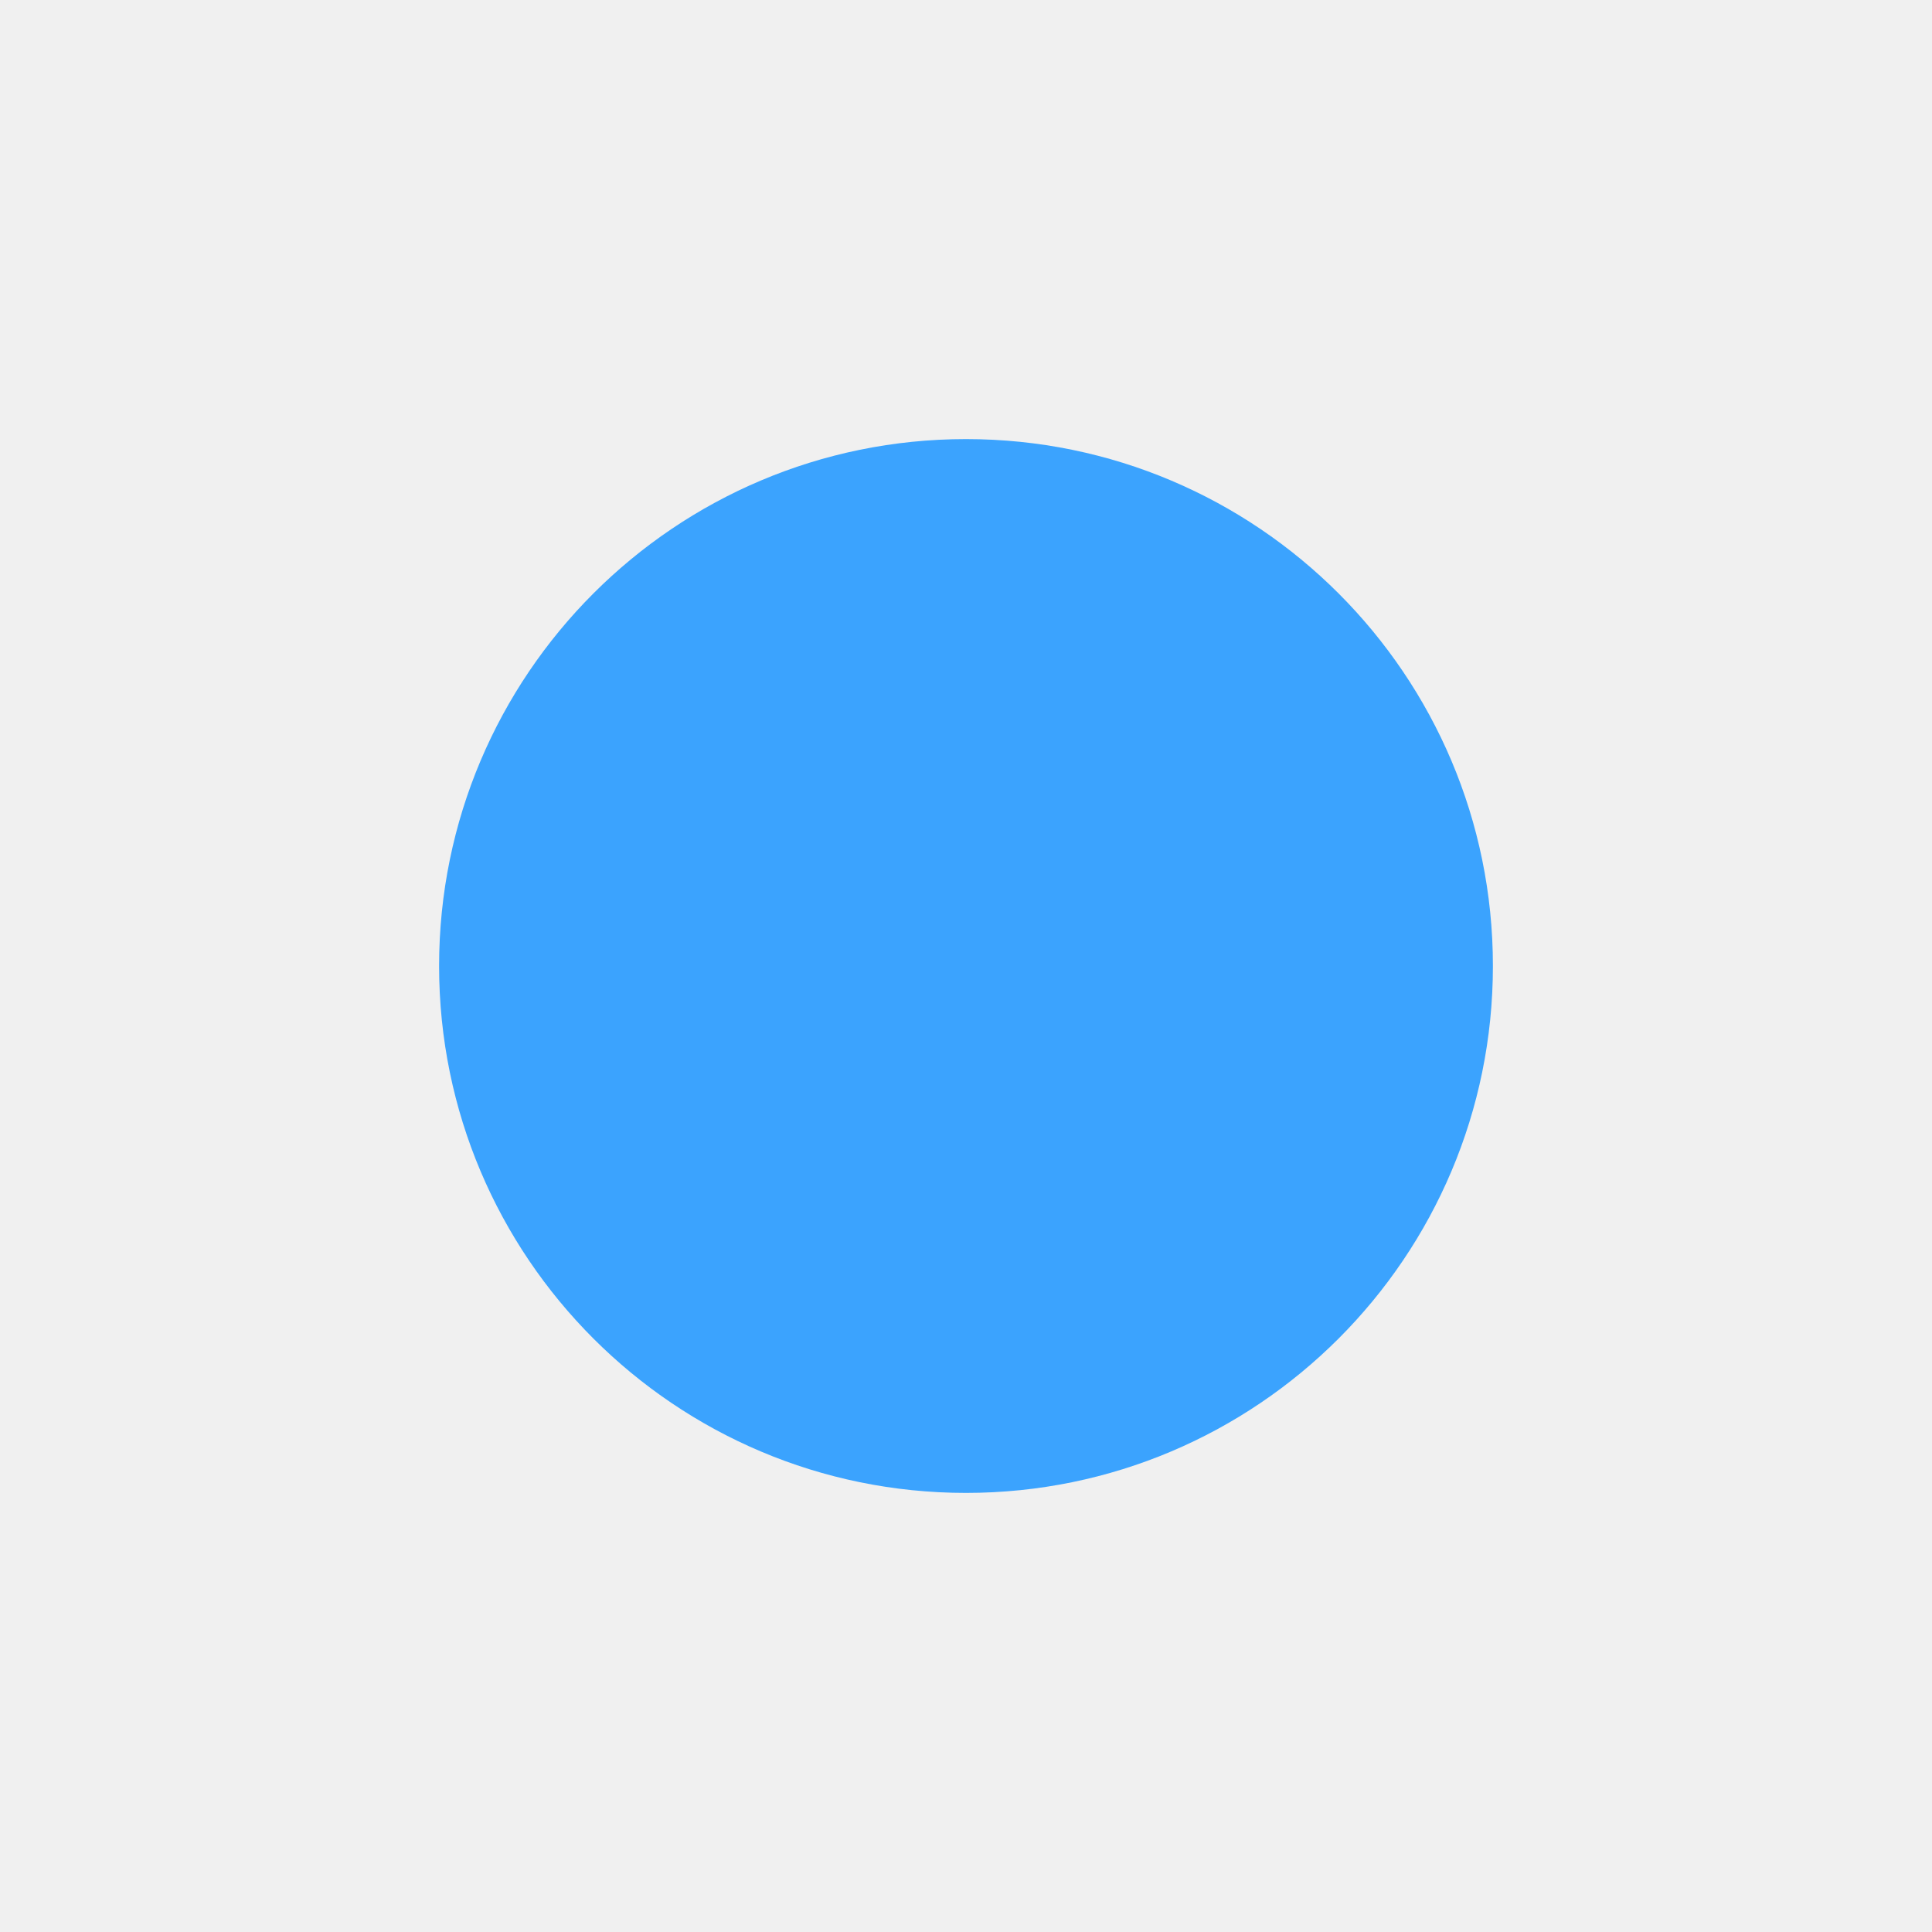
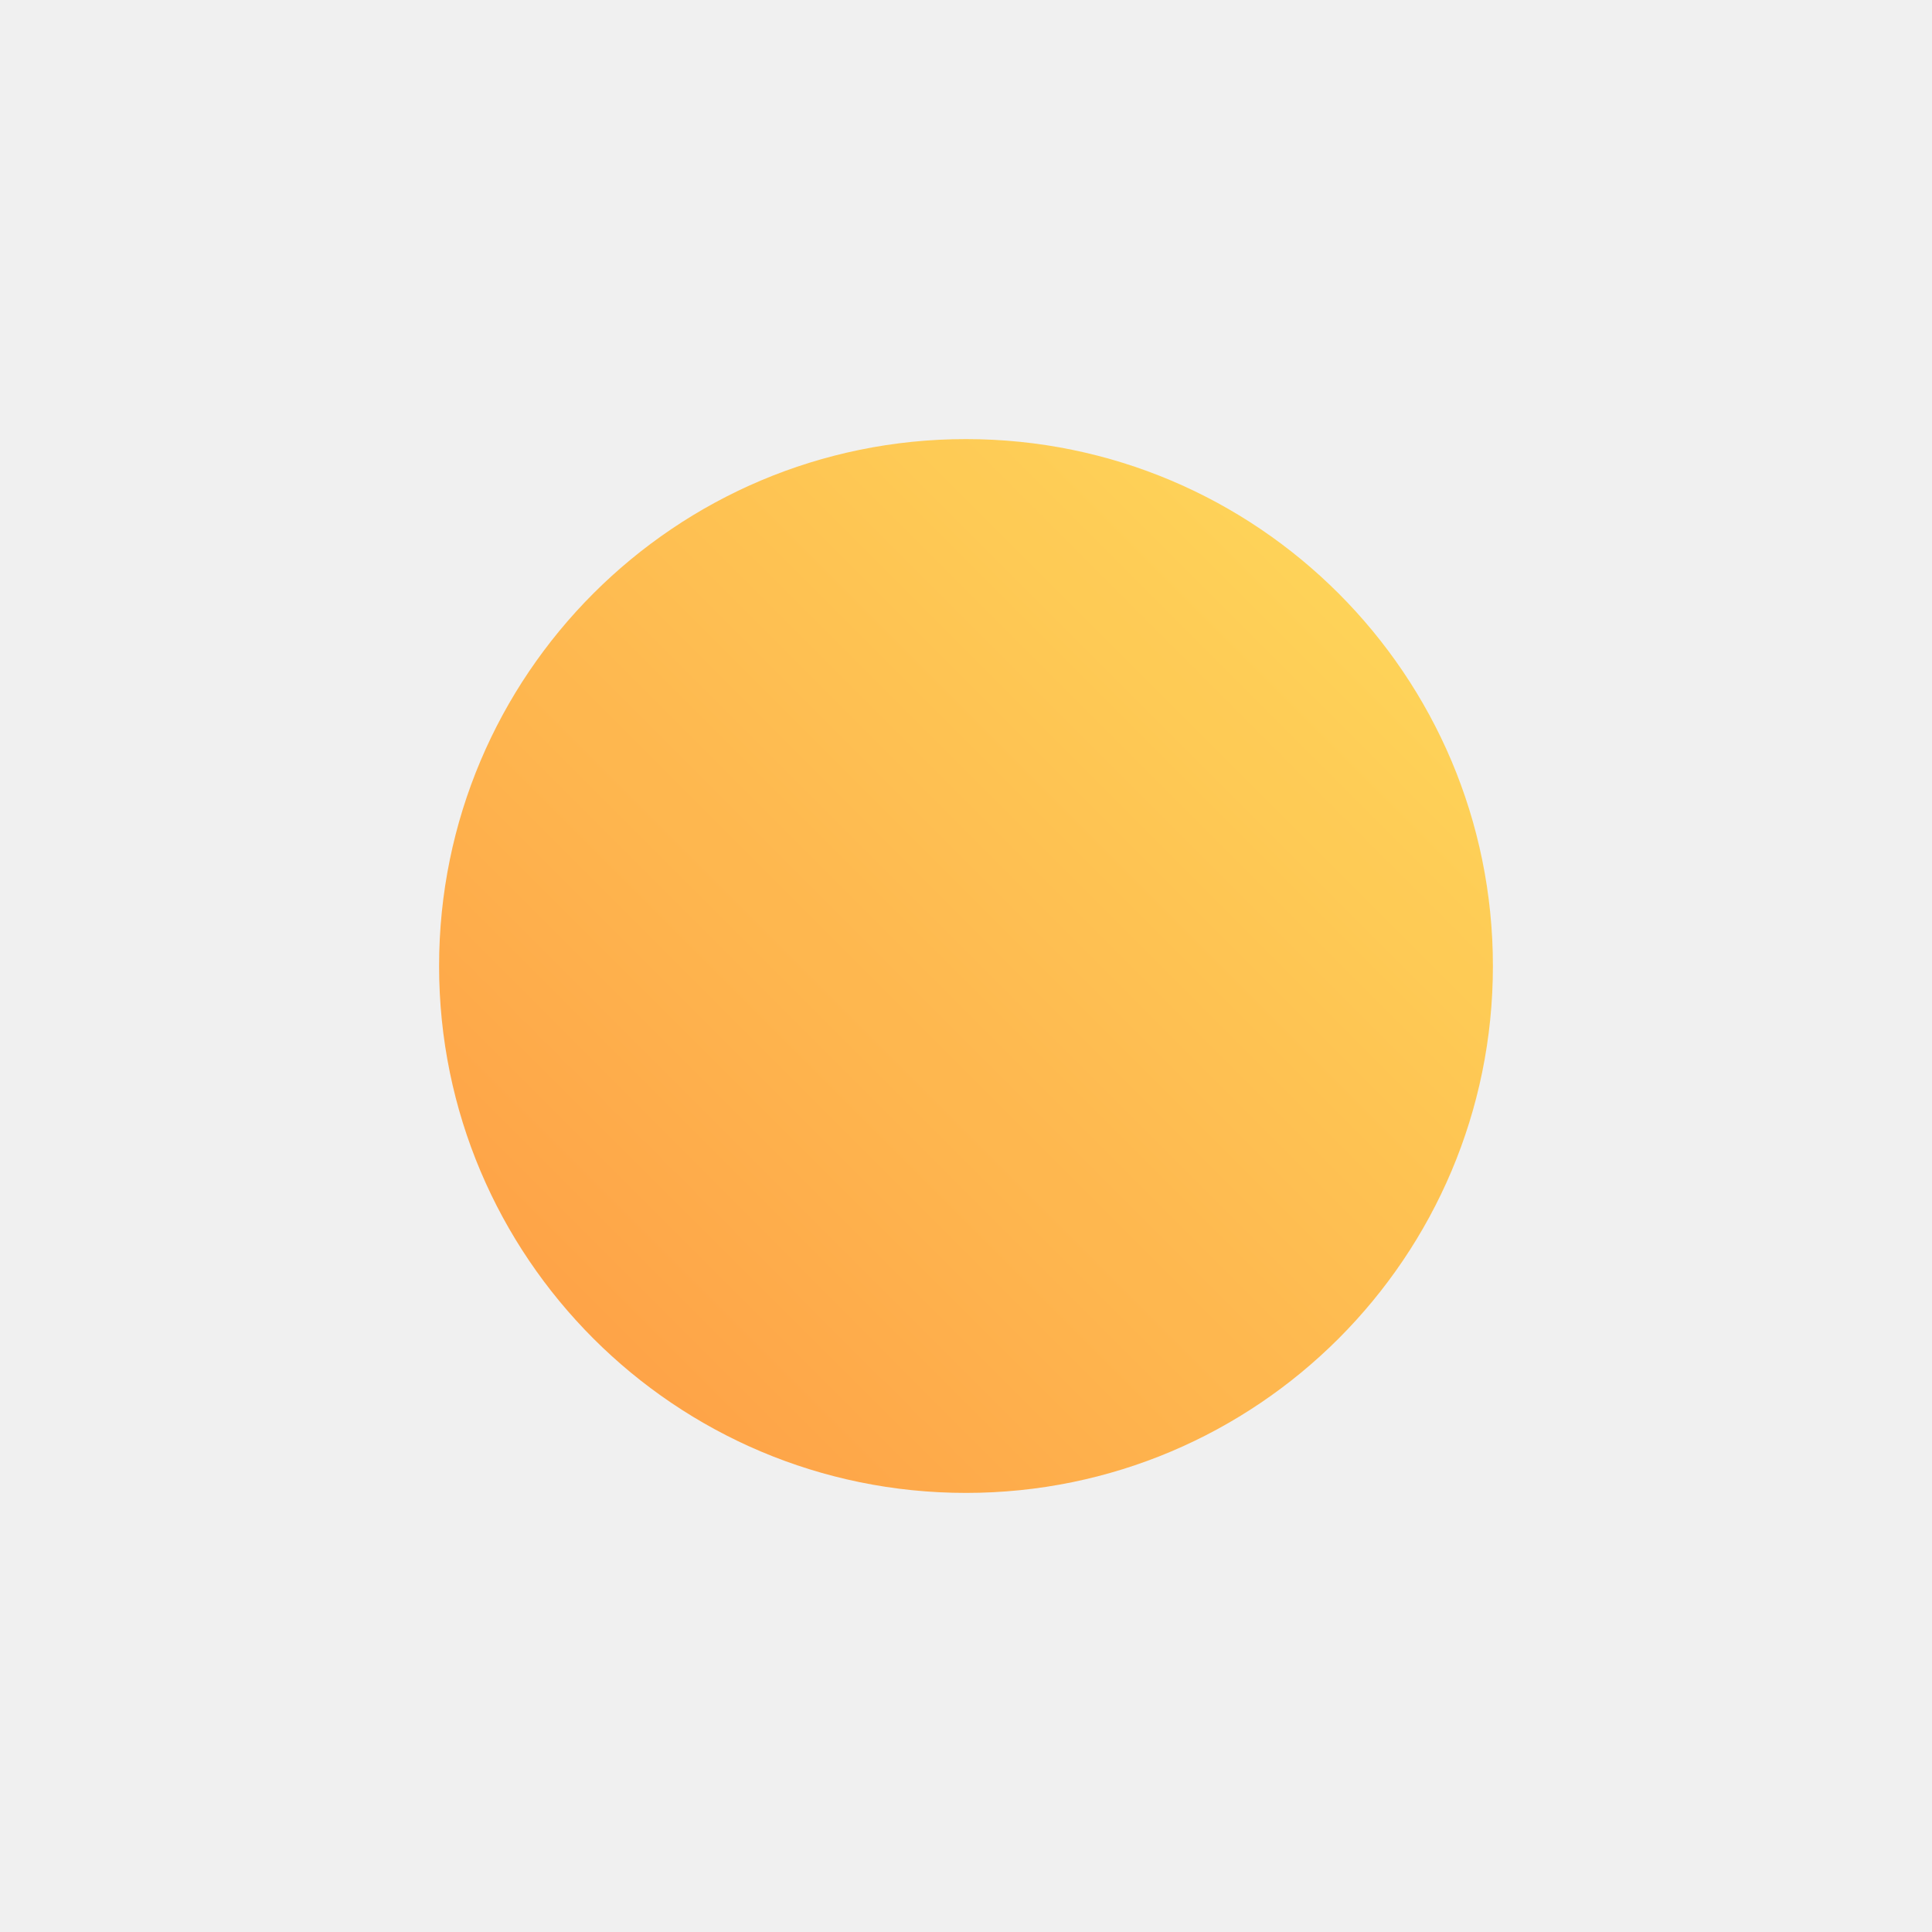
- <svg xmlns="http://www.w3.org/2000/svg" xmlns:xlink="http://www.w3.org/1999/xlink" id="svg4306" width="22" height="22" version="1.1" style="enable-background:new">
+ <svg xmlns="http://www.w3.org/2000/svg" xmlns:xlink="http://www.w3.org/1999/xlink" style="enable-background:new" version="1.1" height="22" width="22" id="svg4306">
  <defs id="defs24">
-     <filter color-interpolation-filters="sRGB" height="1.048" width="1.048" y="-.024" x="-.024" id="filter11290">
-       <feGaussianBlur id="feGaussianBlur879" stdDeviation="0.159" />
+     <linearGradient id="linearGradient971">
+       <stop id="stop967" offset="0" style="stop-color:#ff963c;stop-opacity:1" />
+       <stop id="stop969" offset="1" style="stop-color:#ffdc55;stop-opacity:1" />
+     </linearGradient>
+     <linearGradient id="linearGradient963">
+       <stop id="stop959" offset="0" style="stop-color:#ff963c;stop-opacity:1" />
+       <stop id="stop961" offset="1" style="stop-color:#ffdc55;stop-opacity:1" />
+     </linearGradient>
+     <linearGradient id="linearGradient955">
+       <stop id="stop951" offset="0" style="stop-color:#ff963c;stop-opacity:1" />
+       <stop id="stop953" offset="1" style="stop-color:#ffdc55;stop-opacity:1" />
+     </linearGradient>
+     <filter id="filter11290" x="-.024" y="-.024" width="1.048" height="1.048" color-interpolation-filters="sRGB">
+       <feGaussianBlur stdDeviation="0.159" id="feGaussianBlur879" />
    </filter>
-     <linearGradient gradientUnits="userSpaceOnUse" gradientTransform="translate(-0.0078552,-5.0139e-5)" y2=".898" y1="16.296" x2="16.137" x1=".739" id="linearGradient1005">
-       <stop id="stop882" offset="0" stop-color="#ff963c" />
-       <stop id="stop884" offset="1" stop-color="#ffdc55" />
+     <linearGradient id="linearGradient1005" x1=".739" x2="16.137" y1="16.296" y2=".898" gradientTransform="translate(-0.0078552,-5.0139e-5)" gradientUnits="userSpaceOnUse">
+       <stop stop-color="#ff963c" offset="0" id="stop882" />
+       <stop stop-color="#ffdc55" offset="1" id="stop884" />
    </linearGradient>
-     <filter color-interpolation-filters="sRGB" height="1.166" width="1.17" y="-.083" x="-.085" id="filter1223">
-       <feGaussianBlur id="feGaussianBlur887" stdDeviation="0.336" />
+     <filter id="filter1223" x="-.085" y="-.083" width="1.17" height="1.166" color-interpolation-filters="sRGB">
+       <feGaussianBlur stdDeviation="0.336" id="feGaussianBlur887" />
    </filter>
+     <linearGradient gradientUnits="userSpaceOnUse" y2="249" x2="1279" y1="261" x1="1267" id="linearGradient957" xlink:href="#linearGradient955" />
+     <linearGradient gradientUnits="userSpaceOnUse" y2="249.019" x2="1279" y1="260.956" x1="1266.988" id="linearGradient965" xlink:href="#linearGradient963" />
+     <linearGradient gradientUnits="userSpaceOnUse" y2="249" x2="1279" y1="261.023" x1="1266.988" id="linearGradient973" xlink:href="#linearGradient971" />
  </defs>
-   <g transform="matrix(1.375,0,0,1.375,-664.2343,285.6854)" id="hover-center" style="display:inline">
-     <g transform="translate(-781,-432.6378)" style="display:inline;opacity:1" id="g6314">
-       <ellipse ry="6" rx="6" id="ellipse6288" style="display:inline;opacity:0.95;fill:#32a0ff;fill-opacity:1;stroke:none;stroke-width:0;stroke-linecap:butt;stroke-linejoin:miter;stroke-miterlimit:4;stroke-dasharray:none;stroke-dashoffset:0;stroke-opacity:1" cx="1273" cy="255" />
-       <path id="path6290" d="m 1273,248 a 7,7 0 0 0 -7,7 7,7 0 0 0 7,7 7,7 0 0 0 7,-7 7,7 0 0 0 -7,-7 z m 0,1 a 6,6 0 0 1 6,6 6,6 0 0 1 -6,6 6,6 0 0 1 -6,-6 6,6 0 0 1 6,-6 z" style="display:inline;opacity:0;fill:#6e6e6e;fill-opacity:1;stroke:none;stroke-width:0;stroke-linecap:butt;stroke-linejoin:miter;stroke-miterlimit:4;stroke-dasharray:none;stroke-dashoffset:0;stroke-opacity:1" />
-       <g transform="translate(1265,247)" id="g6312" style="display:inline;opacity:1;fill:#c0e3ff;fill-opacity:1">
-         <g id="g6292" style="display:inline;fill:#c0e3ff;fill-opacity:1" transform="translate(-81.0002,-967)" />
-         <g style="fill:#c0e3ff;fill-opacity:1" id="g6294" transform="translate(-81.0002,-967)" />
-         <g style="fill:#c0e3ff;fill-opacity:1" id="g6296" transform="translate(-81.0002,-967)" />
-         <g style="fill:#c0e3ff;fill-opacity:1" id="g6298" transform="translate(-81.0002,-967)" />
-         <g style="fill:#c0e3ff;fill-opacity:1" id="g6300" transform="translate(-81.0002,-967)" />
-         <g id="g6302" style="display:inline;fill:#c0e3ff;fill-opacity:1" transform="translate(-81.0002,-967)" />
-         <g id="g6304" style="display:inline;fill:#c0e3ff;fill-opacity:1" transform="translate(-81.0002,-967)" />
-         <g id="g6306" style="display:inline;fill:#c0e3ff;fill-opacity:1" transform="translate(-81.0002,-967)" />
-         <g id="g6310" style="display:inline;fill:#c0e3ff;fill-opacity:1" transform="translate(-81.0002,-967)">
-           <path d="m 86,974 v 2 h 6 v -2 z" id="path6308" style="color:#000000;font-style:normal;font-variant:normal;font-weight:normal;font-stretch:normal;font-size:medium;line-height:normal;font-family:Sans;-inkscape-font-specification:Sans;text-indent:0;text-align:start;text-decoration:none;text-decoration-line:none;letter-spacing:normal;word-spacing:normal;text-transform:none;writing-mode:lr-tb;direction:ltr;baseline-shift:baseline;text-anchor:start;display:inline;overflow:visible;visibility:visible;opacity:1;fill:#ffffff;fill-opacity:1;stroke:none;stroke-width:2;marker:none;enable-background:accumulate" />
+   <g style="display:inline" id="hover-center" transform="matrix(1.375,0,0,1.375,-664.2343,285.6854)">
+     <g id="g6314" style="display:inline;opacity:1" transform="translate(-781,-432.6378)">
+       <ellipse cy="255" cx="1273" style="display:inline;opacity:0.95;fill:url(#linearGradient965);fill-opacity:1;stroke:none;stroke-width:0;stroke-linecap:butt;stroke-linejoin:miter;stroke-miterlimit:4;stroke-dasharray:none;stroke-dashoffset:0;stroke-opacity:1" id="ellipse6288" rx="6" ry="6" />
+       <path style="display:inline;opacity:0;fill:#6e6e6e;fill-opacity:1;stroke:none;stroke-width:0;stroke-linecap:butt;stroke-linejoin:miter;stroke-miterlimit:4;stroke-dasharray:none;stroke-dashoffset:0;stroke-opacity:1" d="m 1273,248 a 7,7 0 0 0 -7,7 7,7 0 0 0 7,7 7,7 0 0 0 7,-7 7,7 0 0 0 -7,-7 z m 0,1 a 6,6 0 0 1 6,6 6,6 0 0 1 -6,6 6,6 0 0 1 -6,-6 6,6 0 0 1 6,-6 z" id="path6290" />
+       <g style="display:inline;opacity:1;fill:#c0e3ff;fill-opacity:1" id="g6312" transform="translate(1265,247)">
+         <g transform="translate(-81.0002,-967)" style="display:inline;fill:#c0e3ff;fill-opacity:1" id="g6292" />
+         <g transform="translate(-81.0002,-967)" id="g6294" style="fill:#c0e3ff;fill-opacity:1" />
+         <g transform="translate(-81.0002,-967)" id="g6296" style="fill:#c0e3ff;fill-opacity:1" />
+         <g transform="translate(-81.0002,-967)" id="g6298" style="fill:#c0e3ff;fill-opacity:1" />
+         <g transform="translate(-81.0002,-967)" id="g6300" style="fill:#c0e3ff;fill-opacity:1" />
+         <g transform="translate(-81.0002,-967)" style="display:inline;fill:#c0e3ff;fill-opacity:1" id="g6302" />
+         <g transform="translate(-81.0002,-967)" style="display:inline;fill:#c0e3ff;fill-opacity:1" id="g6304" />
+         <g transform="translate(-81.0002,-967)" style="display:inline;fill:#c0e3ff;fill-opacity:1" id="g6306" />
+         <g transform="translate(-81.0002,-967)" style="display:inline;fill:#c0e3ff;fill-opacity:1" id="g6310">
+           <path style="color:#000000;font-style:normal;font-variant:normal;font-weight:normal;font-stretch:normal;font-size:medium;line-height:normal;font-family:Sans;-inkscape-font-specification:Sans;text-indent:0;text-align:start;text-decoration:none;text-decoration-line:none;letter-spacing:normal;word-spacing:normal;text-transform:none;writing-mode:lr-tb;direction:ltr;baseline-shift:baseline;text-anchor:start;display:inline;overflow:visible;visibility:visible;opacity:1;fill:#ffffff;fill-opacity:1;stroke:none;stroke-width:2;marker:none;enable-background:accumulate" id="path6308" d="m 86,974 v 2 h 6 v -2 z" />
        </g>
      </g>
    </g>
-     <rect style="display:inline;opacity:1;fill:none;fill-opacity:1;stroke:none;stroke-width:1;stroke-linecap:butt;stroke-linejoin:miter;stroke-miterlimit:4;stroke-dasharray:none;stroke-dashoffset:0;stroke-opacity:0" id="rect6316" width="16" height="16" x="484" y="-185.638" />
+     <rect y="-185.638" x="484" height="16" width="16" id="rect6316" style="display:inline;opacity:1;fill:none;fill-opacity:1;stroke:none;stroke-width:1;stroke-linecap:butt;stroke-linejoin:miter;stroke-miterlimit:4;stroke-dasharray:none;stroke-dashoffset:0;stroke-opacity:0" />
  </g>
-   <g style="display:inline" id="pressed-center" transform="matrix(1.375,0,0,1.375,-664.2343,309.9709)">
-     <g id="g6410" style="display:inline;opacity:1" transform="translate(-781,-432.6378)">
-       <ellipse cy="255" cx="1273" style="display:inline;opacity:0.95;fill:#32a0ff;fill-opacity:1;stroke:none;stroke-width:0;stroke-linecap:butt;stroke-linejoin:miter;stroke-miterlimit:4;stroke-dasharray:none;stroke-dashoffset:0;stroke-opacity:1" id="ellipse6384" rx="6" ry="6" />
-       <path style="display:inline;opacity:0;fill:#6e6e6e;fill-opacity:1;stroke:none;stroke-width:0;stroke-linecap:butt;stroke-linejoin:miter;stroke-miterlimit:4;stroke-dasharray:none;stroke-dashoffset:0;stroke-opacity:1" d="m 1273,248 a 7,7 0 0 0 -7,7 7,7 0 0 0 7,7 7,7 0 0 0 7,-7 7,7 0 0 0 -7,-7 z m 0,1 a 6,6 0 0 1 6,6 6,6 0 0 1 -6,6 6,6 0 0 1 -6,-6 6,6 0 0 1 6,-6 z" id="path6386" />
-       <g style="display:inline;opacity:1;fill:#c0e3ff;fill-opacity:1" id="g6408" transform="translate(1265,247)">
-         <g transform="translate(-81.0002,-967)" style="display:inline;fill:#c0e3ff;fill-opacity:1" id="g6388" />
-         <g transform="translate(-81.0002,-967)" id="g6390" style="fill:#c0e3ff;fill-opacity:1" />
-         <g transform="translate(-81.0002,-967)" id="g6392" style="fill:#c0e3ff;fill-opacity:1" />
-         <g transform="translate(-81.0002,-967)" id="g6394" style="fill:#c0e3ff;fill-opacity:1" />
-         <g transform="translate(-81.0002,-967)" id="g6396" style="fill:#c0e3ff;fill-opacity:1" />
-         <g transform="translate(-81.0002,-967)" style="display:inline;fill:#c0e3ff;fill-opacity:1" id="g6398" />
-         <g transform="translate(-81.0002,-967)" style="display:inline;fill:#c0e3ff;fill-opacity:1" id="g6400" />
-         <g transform="translate(-81.0002,-967)" style="display:inline;fill:#c0e3ff;fill-opacity:1" id="g6402" />
-         <g transform="translate(-81.0002,-967)" style="display:inline;fill:#c0e3ff;fill-opacity:1" id="g6406">
-           <path style="color:#000000;font-style:normal;font-variant:normal;font-weight:normal;font-stretch:normal;font-size:medium;line-height:normal;font-family:Sans;-inkscape-font-specification:Sans;text-indent:0;text-align:start;text-decoration:none;text-decoration-line:none;letter-spacing:normal;word-spacing:normal;text-transform:none;writing-mode:lr-tb;direction:ltr;baseline-shift:baseline;text-anchor:start;display:inline;overflow:visible;visibility:visible;opacity:0.25;fill:#000000;fill-opacity:1;stroke:none;stroke-width:2;marker:none;enable-background:accumulate" id="path6404" d="m 86,974 v 2 h 6 v -2 z" />
+   <g transform="matrix(1.375,0,0,1.375,-664.2343,309.9709)" id="pressed-center" style="display:inline">
+     <g transform="translate(-781,-432.6378)" style="display:inline;opacity:1" id="g6410">
+       <ellipse ry="6" rx="6" id="ellipse6384" style="display:inline;opacity:0.95;fill:url(#linearGradient973);fill-opacity:1;stroke:none;stroke-width:0;stroke-linecap:butt;stroke-linejoin:miter;stroke-miterlimit:4;stroke-dasharray:none;stroke-dashoffset:0;stroke-opacity:1" cx="1273" cy="255" />
+       <path id="path6386" d="m 1273,248 a 7,7 0 0 0 -7,7 7,7 0 0 0 7,7 7,7 0 0 0 7,-7 7,7 0 0 0 -7,-7 z m 0,1 a 6,6 0 0 1 6,6 6,6 0 0 1 -6,6 6,6 0 0 1 -6,-6 6,6 0 0 1 6,-6 z" style="display:inline;opacity:0;fill:#6e6e6e;fill-opacity:1;stroke:none;stroke-width:0;stroke-linecap:butt;stroke-linejoin:miter;stroke-miterlimit:4;stroke-dasharray:none;stroke-dashoffset:0;stroke-opacity:1" />
+       <g transform="translate(1265,247)" id="g6408" style="display:inline;opacity:1;fill:#c0e3ff;fill-opacity:1">
+         <g id="g6388" style="display:inline;fill:#c0e3ff;fill-opacity:1" transform="translate(-81.0002,-967)" />
+         <g style="fill:#c0e3ff;fill-opacity:1" id="g6390" transform="translate(-81.0002,-967)" />
+         <g style="fill:#c0e3ff;fill-opacity:1" id="g6392" transform="translate(-81.0002,-967)" />
+         <g style="fill:#c0e3ff;fill-opacity:1" id="g6394" transform="translate(-81.0002,-967)" />
+         <g style="fill:#c0e3ff;fill-opacity:1" id="g6396" transform="translate(-81.0002,-967)" />
+         <g id="g6398" style="display:inline;fill:#c0e3ff;fill-opacity:1" transform="translate(-81.0002,-967)" />
+         <g id="g6400" style="display:inline;fill:#c0e3ff;fill-opacity:1" transform="translate(-81.0002,-967)" />
+         <g id="g6402" style="display:inline;fill:#c0e3ff;fill-opacity:1" transform="translate(-81.0002,-967)" />
+         <g id="g6406" style="display:inline;fill:#c0e3ff;fill-opacity:1" transform="translate(-81.0002,-967)">
+           <path d="m 86,974 v 2 h 6 v -2 z" id="path6404" style="color:#000000;font-style:normal;font-variant:normal;font-weight:normal;font-stretch:normal;font-size:medium;line-height:normal;font-family:Sans;-inkscape-font-specification:Sans;text-indent:0;text-align:start;text-decoration:none;text-decoration-line:none;letter-spacing:normal;word-spacing:normal;text-transform:none;writing-mode:lr-tb;direction:ltr;baseline-shift:baseline;text-anchor:start;display:inline;overflow:visible;visibility:visible;opacity:0.25;fill:#000000;fill-opacity:1;stroke:none;stroke-width:2;marker:none;enable-background:accumulate" />
        </g>
      </g>
    </g>
-     <rect y="-185.638" x="484" height="16" width="16" id="rect6412" style="display:inline;opacity:1;fill:none;fill-opacity:1;stroke:none;stroke-width:1;stroke-linecap:butt;stroke-linejoin:miter;stroke-miterlimit:4;stroke-dasharray:none;stroke-dashoffset:0;stroke-opacity:0" />
+     <rect style="display:inline;opacity:1;fill:none;fill-opacity:1;stroke:none;stroke-width:1;stroke-linecap:butt;stroke-linejoin:miter;stroke-miterlimit:4;stroke-dasharray:none;stroke-dashoffset:0;stroke-opacity:0" id="rect6412" width="16" height="16" x="484" y="-185.638" />
  </g>
-   <use x="0" y="0" xlink:href="#g1051" id="use1053" transform="translate(27.9661)" width="100%" height="100%" />
-   <g id="active-center">
-     <g transform="translate(-481,188.6378)" id="titlebutton-minimize" style="display:inline">
-       <g transform="translate(-781,-432.6378)" style="display:inline;opacity:1" id="g4909-8">
-         <ellipse ry="6" rx="6" id="path4068-7-5-9-6-7-2-1-6" style="display:inline;opacity:0.95;fill:#32a0ff;fill-opacity:1;stroke:none;stroke-width:0;stroke-linecap:butt;stroke-linejoin:miter;stroke-miterlimit:4;stroke-dasharray:none;stroke-dashoffset:0;stroke-opacity:1" cx="1273" cy="255" />
-         <path id="path4068-7-5-9-6-7-2-5-23-8" d="m 1273,248 a 7,7 0 0 0 -7,7 7,7 0 0 0 7,7 7,7 0 0 0 7,-7 7,7 0 0 0 -7,-7 z m 0,1 a 6,6 0 0 1 6,6 6,6 0 0 1 -6,6 6,6 0 0 1 -6,-6 6,6 0 0 1 6,-6 z" style="display:inline;opacity:0;fill:#6e6e6e;fill-opacity:1;stroke:none;stroke-width:0;stroke-linecap:butt;stroke-linejoin:miter;stroke-miterlimit:4;stroke-dasharray:none;stroke-dashoffset:0;stroke-opacity:1" />
-         <g transform="translate(1265,247)" id="g4834-0-8" style="display:inline;opacity:1;fill:#c0e3ff;fill-opacity:1">
-           <g id="layer9-3-4-4" style="display:inline;fill:#c0e3ff;fill-opacity:1" transform="translate(-81.0002,-967)" />
-           <g style="fill:#c0e3ff;fill-opacity:1" id="layer10-4-1-3" transform="translate(-81.0002,-967)" />
-           <g style="fill:#c0e3ff;fill-opacity:1" id="layer11-2-6-1" transform="translate(-81.0002,-967)" />
-           <g style="fill:#c0e3ff;fill-opacity:1" id="layer13-5-4-4" transform="translate(-81.0002,-967)" />
-           <g style="fill:#c0e3ff;fill-opacity:1" id="layer14-6-0-9" transform="translate(-81.0002,-967)" />
-           <g id="layer15-52-1-2" style="display:inline;fill:#c0e3ff;fill-opacity:1" transform="translate(-81.0002,-967)" />
-           <g id="g71291-3-9-0" style="display:inline;fill:#c0e3ff;fill-opacity:1" transform="translate(-81.0002,-967)" />
-           <g id="g4953-8-2-6" style="display:inline;fill:#c0e3ff;fill-opacity:1" transform="translate(-81.0002,-967)" />
-           <g id="layer12-45-6-8" style="display:inline;fill:#c0e3ff;fill-opacity:1" transform="translate(-81.0002,-967)" />
+   <g transform="translate(-25.35593,2.050847)" id="active-center">
+     <g style="display:inline" id="titlebutton-minimize" transform="translate(-455.6441,186.587)">
+       <g id="g4909-8" style="display:inline;opacity:1" transform="translate(-781,-432.6378)">
+         <ellipse cy="255" cx="1273" style="display:inline;opacity:0.95;fill:url(#linearGradient957);fill-opacity:1;stroke:none;stroke-width:0;stroke-linecap:butt;stroke-linejoin:miter;stroke-miterlimit:4;stroke-dasharray:none;stroke-dashoffset:0;stroke-opacity:1" id="path4068-7-5-9-6-7-2-1-6" rx="6" ry="6" />
+         <path style="display:inline;opacity:0;fill:#6e6e6e;fill-opacity:1;stroke:none;stroke-width:0;stroke-linecap:butt;stroke-linejoin:miter;stroke-miterlimit:4;stroke-dasharray:none;stroke-dashoffset:0;stroke-opacity:1" d="m 1273,248 a 7,7 0 0 0 -7,7 7,7 0 0 0 7,7 7,7 0 0 0 7,-7 7,7 0 0 0 -7,-7 z m 0,1 a 6,6 0 0 1 6,6 6,6 0 0 1 -6,6 6,6 0 0 1 -6,-6 6,6 0 0 1 6,-6 z" id="path4068-7-5-9-6-7-2-5-23-8" />
+         <g style="display:inline;opacity:1;fill:#c0e3ff;fill-opacity:1" id="g4834-0-8" transform="translate(1265,247)">
+           <g transform="translate(-81.0002,-967)" style="display:inline;fill:#c0e3ff;fill-opacity:1" id="layer9-3-4-4" />
+           <g transform="translate(-81.0002,-967)" id="layer10-4-1-3" style="fill:#c0e3ff;fill-opacity:1" />
+           <g transform="translate(-81.0002,-967)" id="layer11-2-6-1" style="fill:#c0e3ff;fill-opacity:1" />
+           <g transform="translate(-81.0002,-967)" id="layer13-5-4-4" style="fill:#c0e3ff;fill-opacity:1" />
+           <g transform="translate(-81.0002,-967)" id="layer14-6-0-9" style="fill:#c0e3ff;fill-opacity:1" />
+           <g transform="translate(-81.0002,-967)" style="display:inline;fill:#c0e3ff;fill-opacity:1" id="layer15-52-1-2" />
+           <g transform="translate(-81.0002,-967)" style="display:inline;fill:#c0e3ff;fill-opacity:1" id="g71291-3-9-0" />
+           <g transform="translate(-81.0002,-967)" style="display:inline;fill:#c0e3ff;fill-opacity:1" id="g4953-8-2-6" />
+           <g transform="translate(-81.0002,-967)" style="display:inline;fill:#c0e3ff;fill-opacity:1" id="layer12-45-6-8" />
        </g>
      </g>
-       <rect style="display:inline;opacity:1;fill:none;fill-opacity:1;stroke:none;stroke-width:1;stroke-linecap:butt;stroke-linejoin:miter;stroke-miterlimit:4;stroke-dasharray:none;stroke-dashoffset:0;stroke-opacity:0" id="rect17883-11-9" width="16" height="16" x="484" y="-185.638" />
+       <rect y="-185.638" x="484" height="16" width="16" id="rect17883-11-9" style="display:inline;opacity:1;fill:none;fill-opacity:1;stroke:none;stroke-width:1;stroke-linecap:butt;stroke-linejoin:miter;stroke-miterlimit:4;stroke-dasharray:none;stroke-dashoffset:0;stroke-opacity:0" />
    </g>
-     <rect ry="0" rx="0" y="9.5367432e-07" x="9.5367432e-07" height="22" width="22" id="rect962" style="opacity:0;fill:#000000;fill-opacity:1;fill-rule:evenodd;stroke:none;stroke-width:3;stroke-linecap:round;stroke-linejoin:round;stroke-miterlimit:4;stroke-dasharray:none;stroke-opacity:1;paint-order:fill markers stroke" />
+     <rect style="opacity:0;fill:#000000;fill-opacity:1;fill-rule:evenodd;stroke:none;stroke-width:3;stroke-linecap:round;stroke-linejoin:round;stroke-miterlimit:4;stroke-dasharray:none;stroke-opacity:1;paint-order:fill markers stroke" id="rect962" width="22" height="22" x="25.356" y="-2.051" rx="0" ry="0" />
  </g>
-   <g id="inactive-center">
-     <g style="display:inline" id="titlebutton-minimize-backdrop" transform="translate(-452.3444,188.6983)">
-       <g id="g6502" style="display:inline;opacity:1" transform="translate(-781,-432.6378)">
-         <ellipse cy="255" cx="1273" style="display:inline;opacity:0.95;fill:#646464;fill-opacity:1;stroke:none;stroke-width:0;stroke-linecap:butt;stroke-linejoin:miter;stroke-miterlimit:4;stroke-dasharray:none;stroke-dashoffset:0;stroke-opacity:1" id="ellipse6478" rx="6" ry="6" />
-         <path style="display:inline;opacity:0;fill:#6e6e6e;fill-opacity:1;stroke:none;stroke-width:0;stroke-linecap:butt;stroke-linejoin:miter;stroke-miterlimit:4;stroke-dasharray:none;stroke-dashoffset:0;stroke-opacity:1" d="m 1273,248 a 7,7 0 0 0 -7,7 7,7 0 0 0 7,7 7,7 0 0 0 7,-7 7,7 0 0 0 -7,-7 z m 0,1 a 6,6 0 0 1 6,6 6,6 0 0 1 -6,6 6,6 0 0 1 -6,-6 6,6 0 0 1 6,-6 z" id="path6480" />
-         <g style="display:inline;opacity:1;fill:#c0e3ff;fill-opacity:1" id="g6500" transform="translate(1265,247)">
-           <g transform="translate(-81.0002,-967)" style="display:inline;fill:#c0e3ff;fill-opacity:1" id="g6482" />
-           <g transform="translate(-81.0002,-967)" id="g6484" style="fill:#c0e3ff;fill-opacity:1" />
-           <g transform="translate(-81.0002,-967)" id="g6486" style="fill:#c0e3ff;fill-opacity:1" />
-           <g transform="translate(-81.0002,-967)" id="g6488" style="fill:#c0e3ff;fill-opacity:1" />
-           <g transform="translate(-81.0002,-967)" id="g6490" style="fill:#c0e3ff;fill-opacity:1" />
-           <g transform="translate(-81.0002,-967)" style="display:inline;fill:#c0e3ff;fill-opacity:1" id="g6492" />
-           <g transform="translate(-81.0002,-967)" style="display:inline;fill:#c0e3ff;fill-opacity:1" id="g6494" />
-           <g transform="translate(-81.0002,-967)" style="display:inline;fill:#c0e3ff;fill-opacity:1" id="g6496" />
-           <g transform="translate(-81.0002,-967)" style="display:inline;fill:#c0e3ff;fill-opacity:1" id="g6498" />
+   <g transform="translate(3.299631,32.11137)" id="inactive-center">
+     <g transform="translate(-455.6441,156.587)" id="titlebutton-minimize-backdrop" style="display:inline">
+       <g transform="translate(-781,-432.6378)" style="display:inline;opacity:1" id="g6502">
+         <ellipse ry="6" rx="6" id="ellipse6478" style="display:inline;opacity:0.2;fill:#ffffff;fill-opacity:1;stroke:none;stroke-width:0;stroke-linecap:butt;stroke-linejoin:miter;stroke-miterlimit:4;stroke-dasharray:none;stroke-dashoffset:0;stroke-opacity:1" cx="1273" cy="255" />
+         <path id="path6480" d="m 1273,248 a 7,7 0 0 0 -7,7 7,7 0 0 0 7,7 7,7 0 0 0 7,-7 7,7 0 0 0 -7,-7 z m 0,1 a 6,6 0 0 1 6,6 6,6 0 0 1 -6,6 6,6 0 0 1 -6,-6 6,6 0 0 1 6,-6 z" style="display:inline;opacity:0;fill:#6e6e6e;fill-opacity:1;stroke:none;stroke-width:0;stroke-linecap:butt;stroke-linejoin:miter;stroke-miterlimit:4;stroke-dasharray:none;stroke-dashoffset:0;stroke-opacity:1" />
+         <g transform="translate(1265,247)" id="g6500" style="display:inline;opacity:1;fill:#c0e3ff;fill-opacity:1">
+           <g id="g6482" style="display:inline;fill:#c0e3ff;fill-opacity:1" transform="translate(-81.0002,-967)" />
+           <g style="fill:#c0e3ff;fill-opacity:1" id="g6484" transform="translate(-81.0002,-967)" />
+           <g style="fill:#c0e3ff;fill-opacity:1" id="g6486" transform="translate(-81.0002,-967)" />
+           <g style="fill:#c0e3ff;fill-opacity:1" id="g6488" transform="translate(-81.0002,-967)" />
+           <g style="fill:#c0e3ff;fill-opacity:1" id="g6490" transform="translate(-81.0002,-967)" />
+           <g id="g6492" style="display:inline;fill:#c0e3ff;fill-opacity:1" transform="translate(-81.0002,-967)" />
+           <g id="g6494" style="display:inline;fill:#c0e3ff;fill-opacity:1" transform="translate(-81.0002,-967)" />
+           <g id="g6496" style="display:inline;fill:#c0e3ff;fill-opacity:1" transform="translate(-81.0002,-967)" />
+           <g id="g6498" style="display:inline;fill:#c0e3ff;fill-opacity:1" transform="translate(-81.0002,-967)" />
        </g>
      </g>
-       <rect y="-185.638" x="484" height="16" width="16" id="rect6504" style="display:inline;opacity:1;fill:none;fill-opacity:1;stroke:none;stroke-width:1;stroke-linecap:butt;stroke-linejoin:miter;stroke-miterlimit:4;stroke-dasharray:none;stroke-dashoffset:0;stroke-opacity:0" />
+       <rect style="display:inline;opacity:1;fill:none;fill-opacity:1;stroke:none;stroke-width:1;stroke-linecap:butt;stroke-linejoin:miter;stroke-miterlimit:4;stroke-dasharray:none;stroke-dashoffset:0;stroke-opacity:0" id="rect6504" width="16" height="16" x="484" y="-185.638" />
    </g>
-     <rect style="opacity:0;fill:#000000;fill-opacity:1;fill-rule:evenodd;stroke:none;stroke-width:3;stroke-linecap:round;stroke-linejoin:round;stroke-miterlimit:4;stroke-dasharray:none;stroke-opacity:1;paint-order:fill markers stroke" id="rect1015" width="22" height="22" x="28.656" y="0.061" rx="0" ry="0" />
+     <rect ry="0" rx="0" y="-32.051" x="25.356" height="22" width="22" id="rect1015" style="opacity:0;fill:#000000;fill-opacity:1;fill-rule:evenodd;stroke:none;stroke-width:3;stroke-linecap:round;stroke-linejoin:round;stroke-miterlimit:4;stroke-dasharray:none;stroke-opacity:1;paint-order:fill markers stroke" />
  </g>
-   <g id="deactivated-center">
-     <g transform="translate(-422.1411,189.4441)" id="g1073" style="display:inline">
-       <g transform="translate(-781,-432.6378)" style="display:inline;opacity:1" id="g1069">
-         <ellipse ry="6" rx="6" id="ellipse1045" style="display:inline;opacity:0.95;fill:#646464;fill-opacity:1;stroke:none;stroke-width:0;stroke-linecap:butt;stroke-linejoin:miter;stroke-miterlimit:4;stroke-dasharray:none;stroke-dashoffset:0;stroke-opacity:1" cx="1273" cy="255" />
-         <path id="path1047" d="m 1273,248 a 7,7 0 0 0 -7,7 7,7 0 0 0 7,7 7,7 0 0 0 7,-7 7,7 0 0 0 -7,-7 z m 0,1 a 6,6 0 0 1 6,6 6,6 0 0 1 -6,6 6,6 0 0 1 -6,-6 6,6 0 0 1 6,-6 z" style="display:inline;opacity:0;fill:#6e6e6e;fill-opacity:1;stroke:none;stroke-width:0;stroke-linecap:butt;stroke-linejoin:miter;stroke-miterlimit:4;stroke-dasharray:none;stroke-dashoffset:0;stroke-opacity:1" />
-         <g transform="translate(1265,247)" id="g1067" style="display:inline;opacity:1;fill:#c0e3ff;fill-opacity:1">
-           <g id="g1049" style="display:inline;fill:#c0e3ff;fill-opacity:1" transform="translate(-81.0002,-967)" />
-           <g style="fill:#c0e3ff;fill-opacity:1" id="g1051" transform="translate(-81.0002,-967)" />
-           <g style="fill:#c0e3ff;fill-opacity:1" id="g1053" transform="translate(-81.0002,-967)" />
-           <g style="fill:#c0e3ff;fill-opacity:1" id="g1055" transform="translate(-81.0002,-967)" />
-           <g style="fill:#c0e3ff;fill-opacity:1" id="g1057" transform="translate(-81.0002,-967)" />
-           <g id="g1059" style="display:inline;fill:#c0e3ff;fill-opacity:1" transform="translate(-81.0002,-967)" />
-           <g id="g1061" style="display:inline;fill:#c0e3ff;fill-opacity:1" transform="translate(-81.0002,-967)" />
-           <g id="g1063" style="display:inline;fill:#c0e3ff;fill-opacity:1" transform="translate(-81.0002,-967)" />
-           <g id="g1065" style="display:inline;fill:#c0e3ff;fill-opacity:1" transform="translate(-81.0002,-967)" />
-         </g>
-       </g>
-       <rect style="display:inline;opacity:1;fill:none;fill-opacity:1;stroke:none;stroke-width:1;stroke-linecap:butt;stroke-linejoin:miter;stroke-miterlimit:4;stroke-dasharray:none;stroke-dashoffset:0;stroke-opacity:0" id="rect1071" width="16" height="16" x="484" y="-185.638" />
-     </g>
-     <rect ry="0" rx="0" y="0.806" x="58.859" height="22" width="22" id="rect1075" style="opacity:0;fill:#000000;fill-opacity:1;fill-rule:evenodd;stroke:none;stroke-width:3;stroke-linecap:round;stroke-linejoin:round;stroke-miterlimit:4;stroke-dasharray:none;stroke-opacity:1;paint-order:fill markers stroke" />
-   </g>
+   <use height="100%" width="100%" transform="translate(27.9661)" id="use1053" xlink:href="#g1051" y="0" x="0" />
+   <use height="100%" width="100%" transform="translate(30.20339,0.7457627)" id="deactivated-center" xlink:href="#inactive-center" y="0" x="0" />
</svg>
